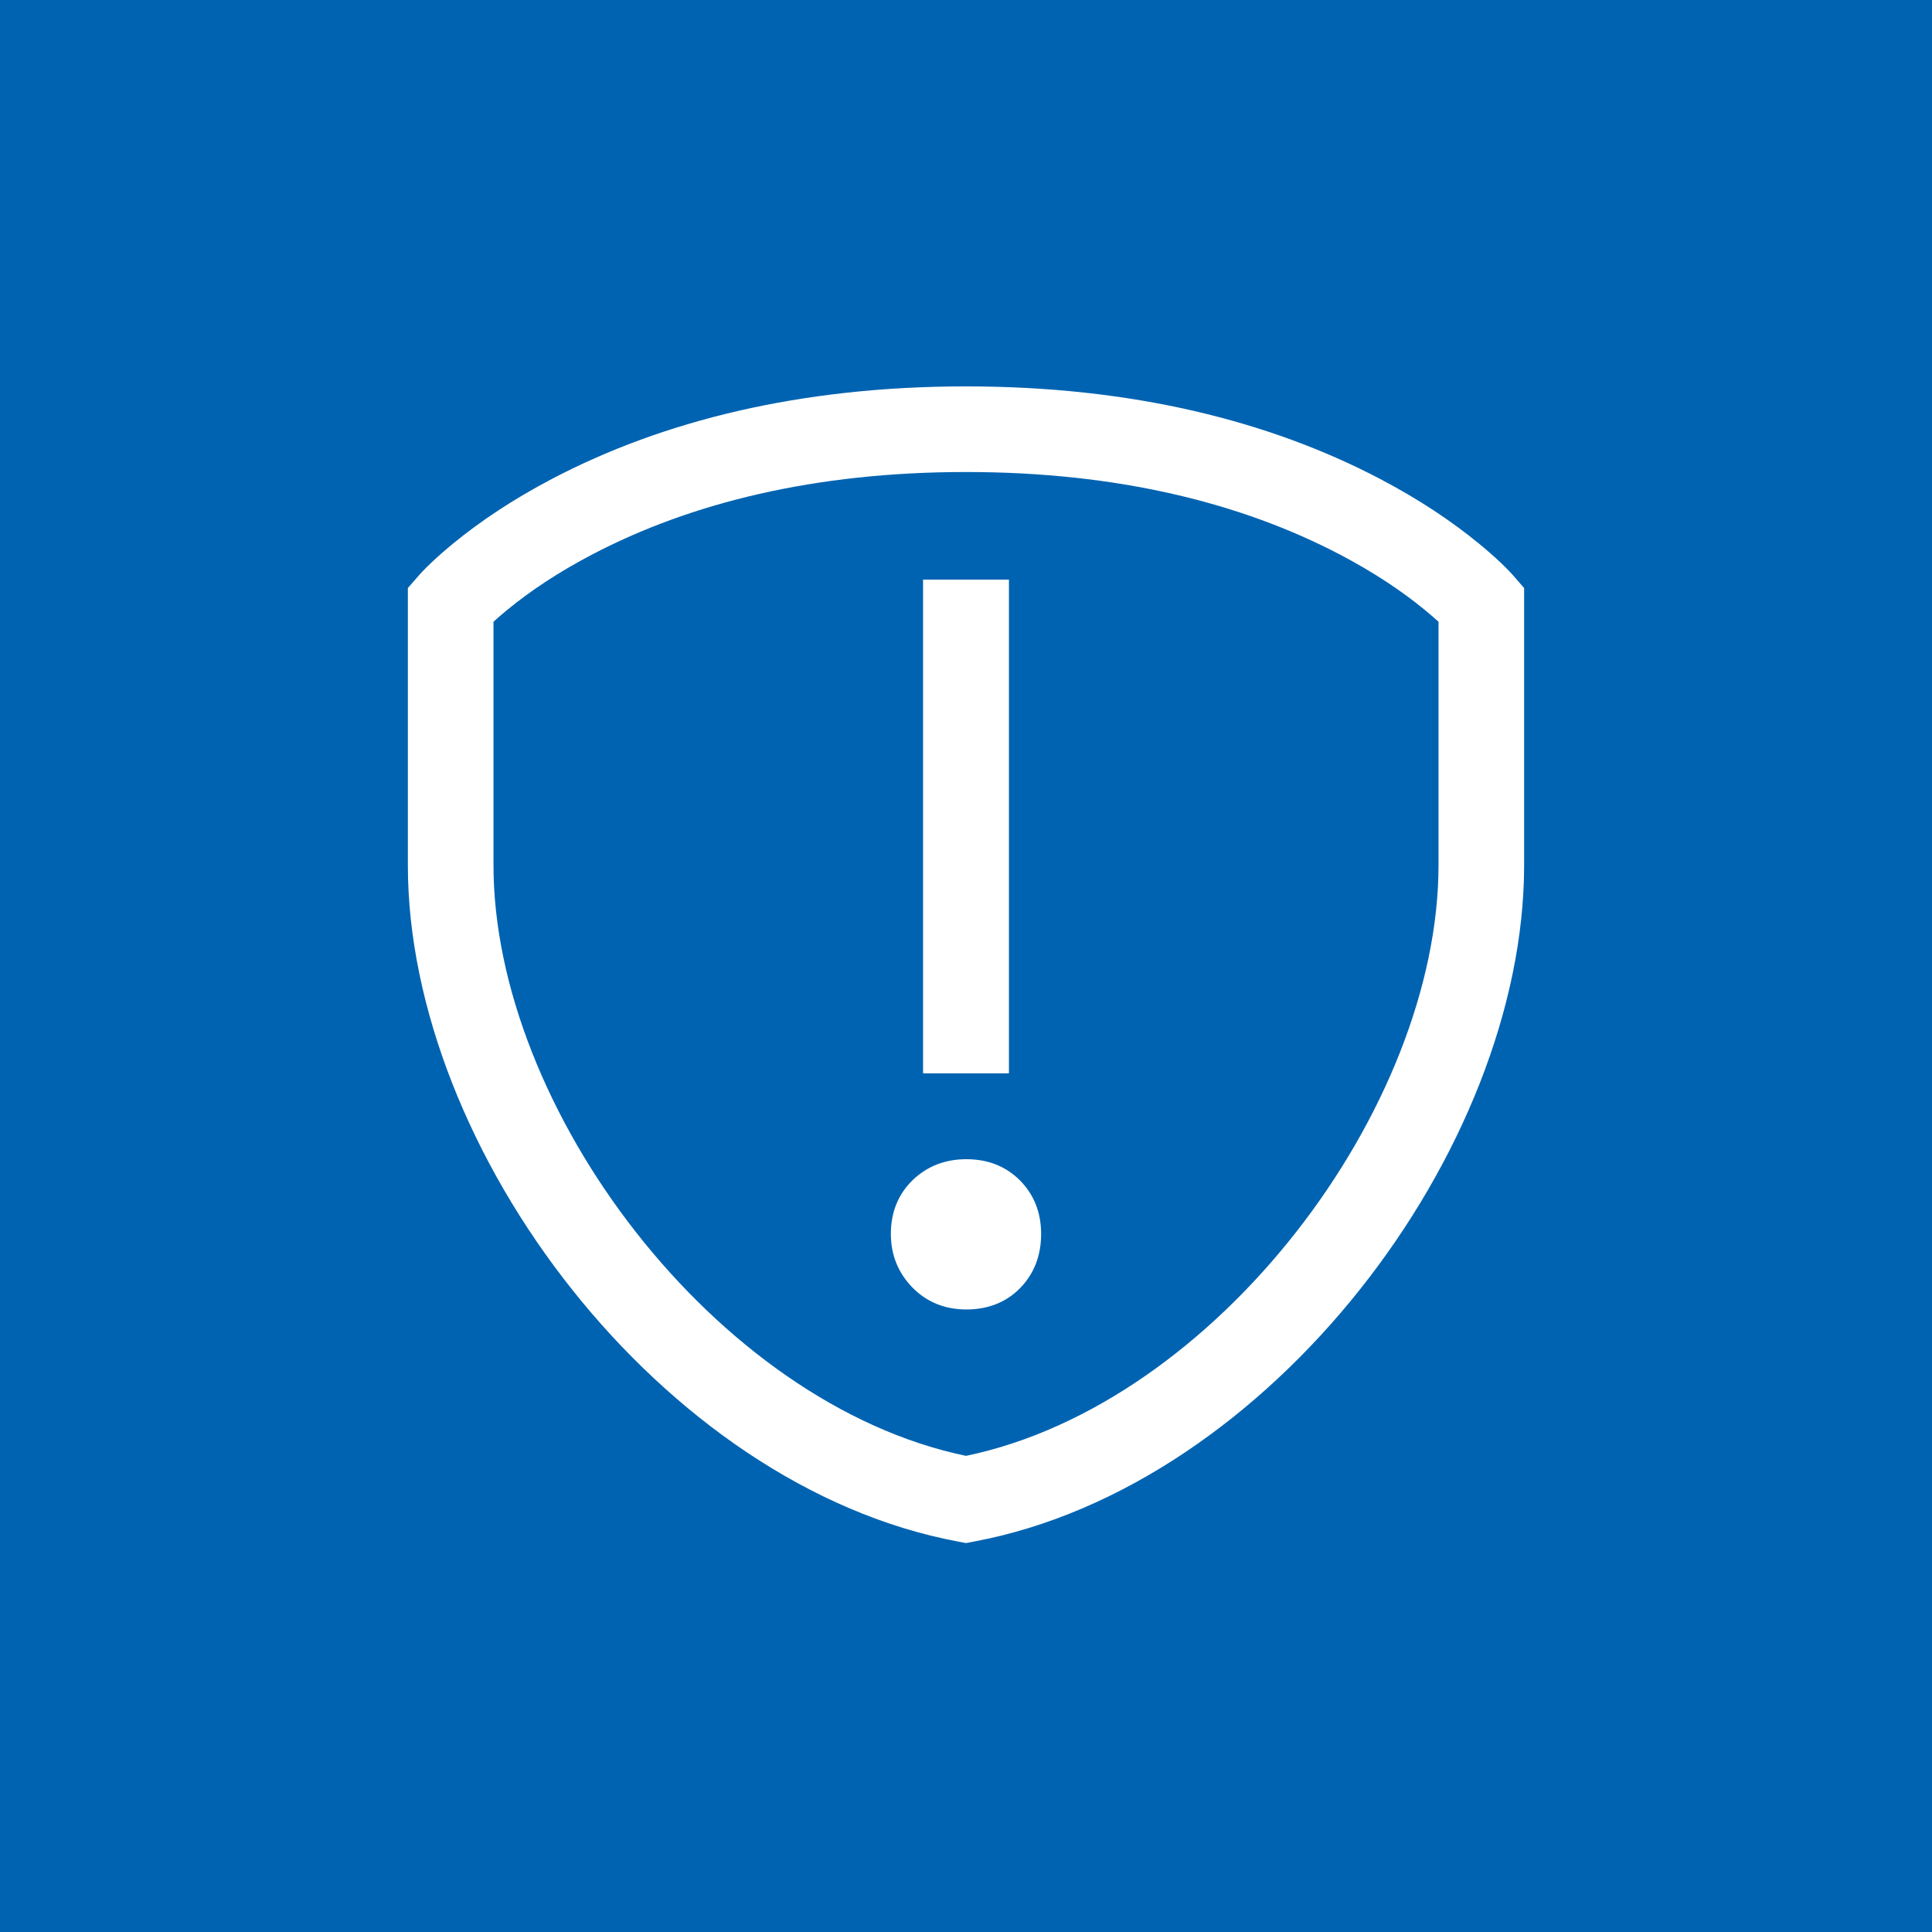
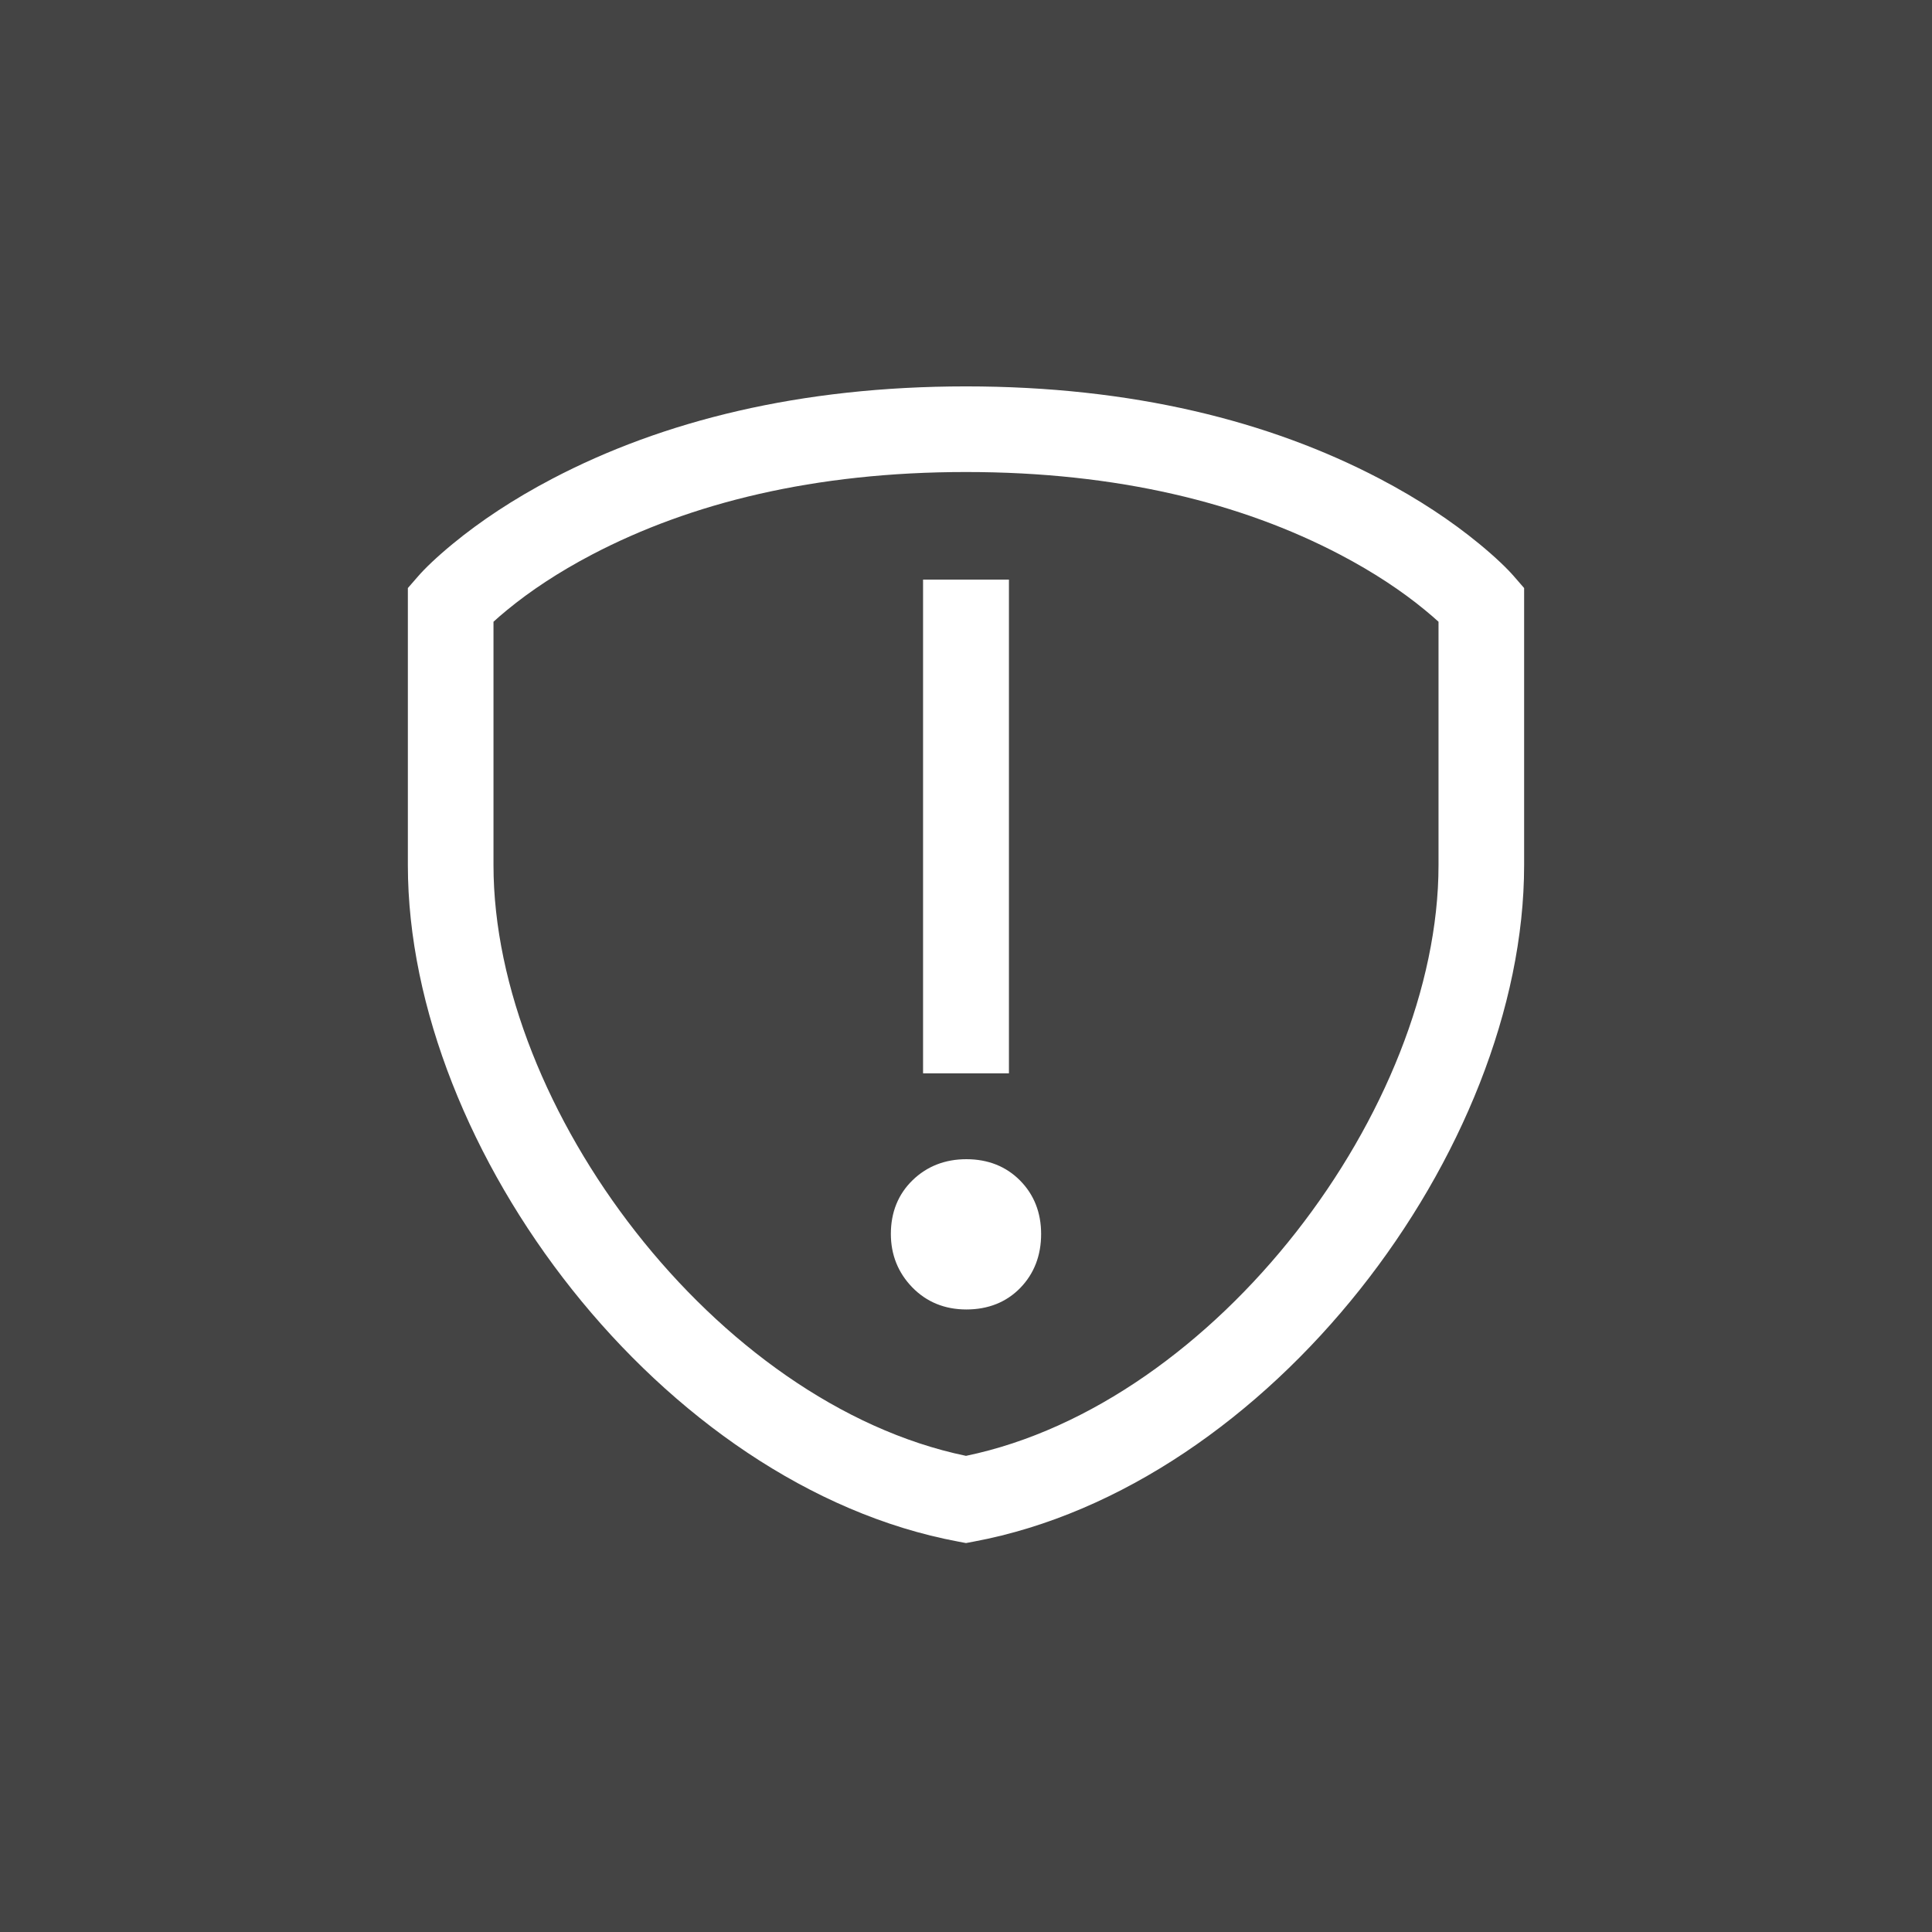
<svg xmlns="http://www.w3.org/2000/svg" width="512px" height="512px" viewBox="0 0 512 512" version="1.1">
  <defs />
  <g id="PRODUCTION-ICONS" stroke="none" stroke-width="1" fill="none" fill-rule="evenodd">
    <g id="contentModerator-wht-bluBG-512p">
      <g id="Content-Moderator">
-         <rect id="Rectangle-3-Copy-2" fill="#0063B1" x="0" y="0" width="512" height="512" />
+         <rect id="Rectangle-3-Copy-2" fill="#444444" x="0" y="0" width="512" height="512" />
        <path d="M381.222,229.276 C381.222,293.612 322.353,372.039 255.998,385.818 C189.643,372.039 130.78,293.612 130.78,229.276 L130.78,164.77 C131.764,163.866 132.987,162.802 134.444,161.607 C140.468,156.658 147.932,151.663 156.898,146.964 C182.936,133.328 215.755,125.09 255.998,125.09 C296.241,125.09 329.066,133.328 355.099,146.964 C364.064,151.663 371.534,156.658 377.553,161.607 C379.009,162.802 380.232,163.866 381.222,164.77 L381.222,229.276 Z M401.122,152.63 C399.461,150.724 396.429,147.749 391.963,144.08 C384.766,138.163 376.011,132.304 365.629,126.865 C336.377,111.539 299.945,102.397 255.998,102.397 C212.057,102.397 175.62,111.539 146.373,126.865 C135.991,132.304 127.236,138.163 120.04,144.08 C115.574,147.749 112.542,150.724 110.88,152.63 L108.087,155.839 L108.087,229.276 C108.087,304.808 175.529,393.896 253.916,408.533 L255.998,408.926 L258.08,408.533 C336.468,393.896 403.909,304.802 403.909,229.276 L403.909,155.839 L401.122,152.63 Z" id="Fill-1" fill="#FFFFFF" />
        <path d="M256.094,307.2 C250.468,307.2 245.661,309.066 241.849,312.764 C238.015,316.484 236.087,321.291 236.087,327.009 C236.087,332.498 237.987,337.26 241.736,341.134 C245.524,345.042 250.366,347.022 256.094,347.022 C261.869,347.022 266.699,345.105 270.402,341.294 C274.071,337.505 275.909,332.692 275.909,327.009 C275.909,321.382 274.043,316.604 270.334,312.855 C266.619,309.094 261.806,307.2 256.094,307.2" id="Fill-4" fill="#FFFFFF" />
        <polygon id="Fill-6" fill="#FFFFFF" points="244.622 284.444 267.378 284.444 267.378 153.6 244.622 153.6" />
      </g>
    </g>
  </g>
</svg>
